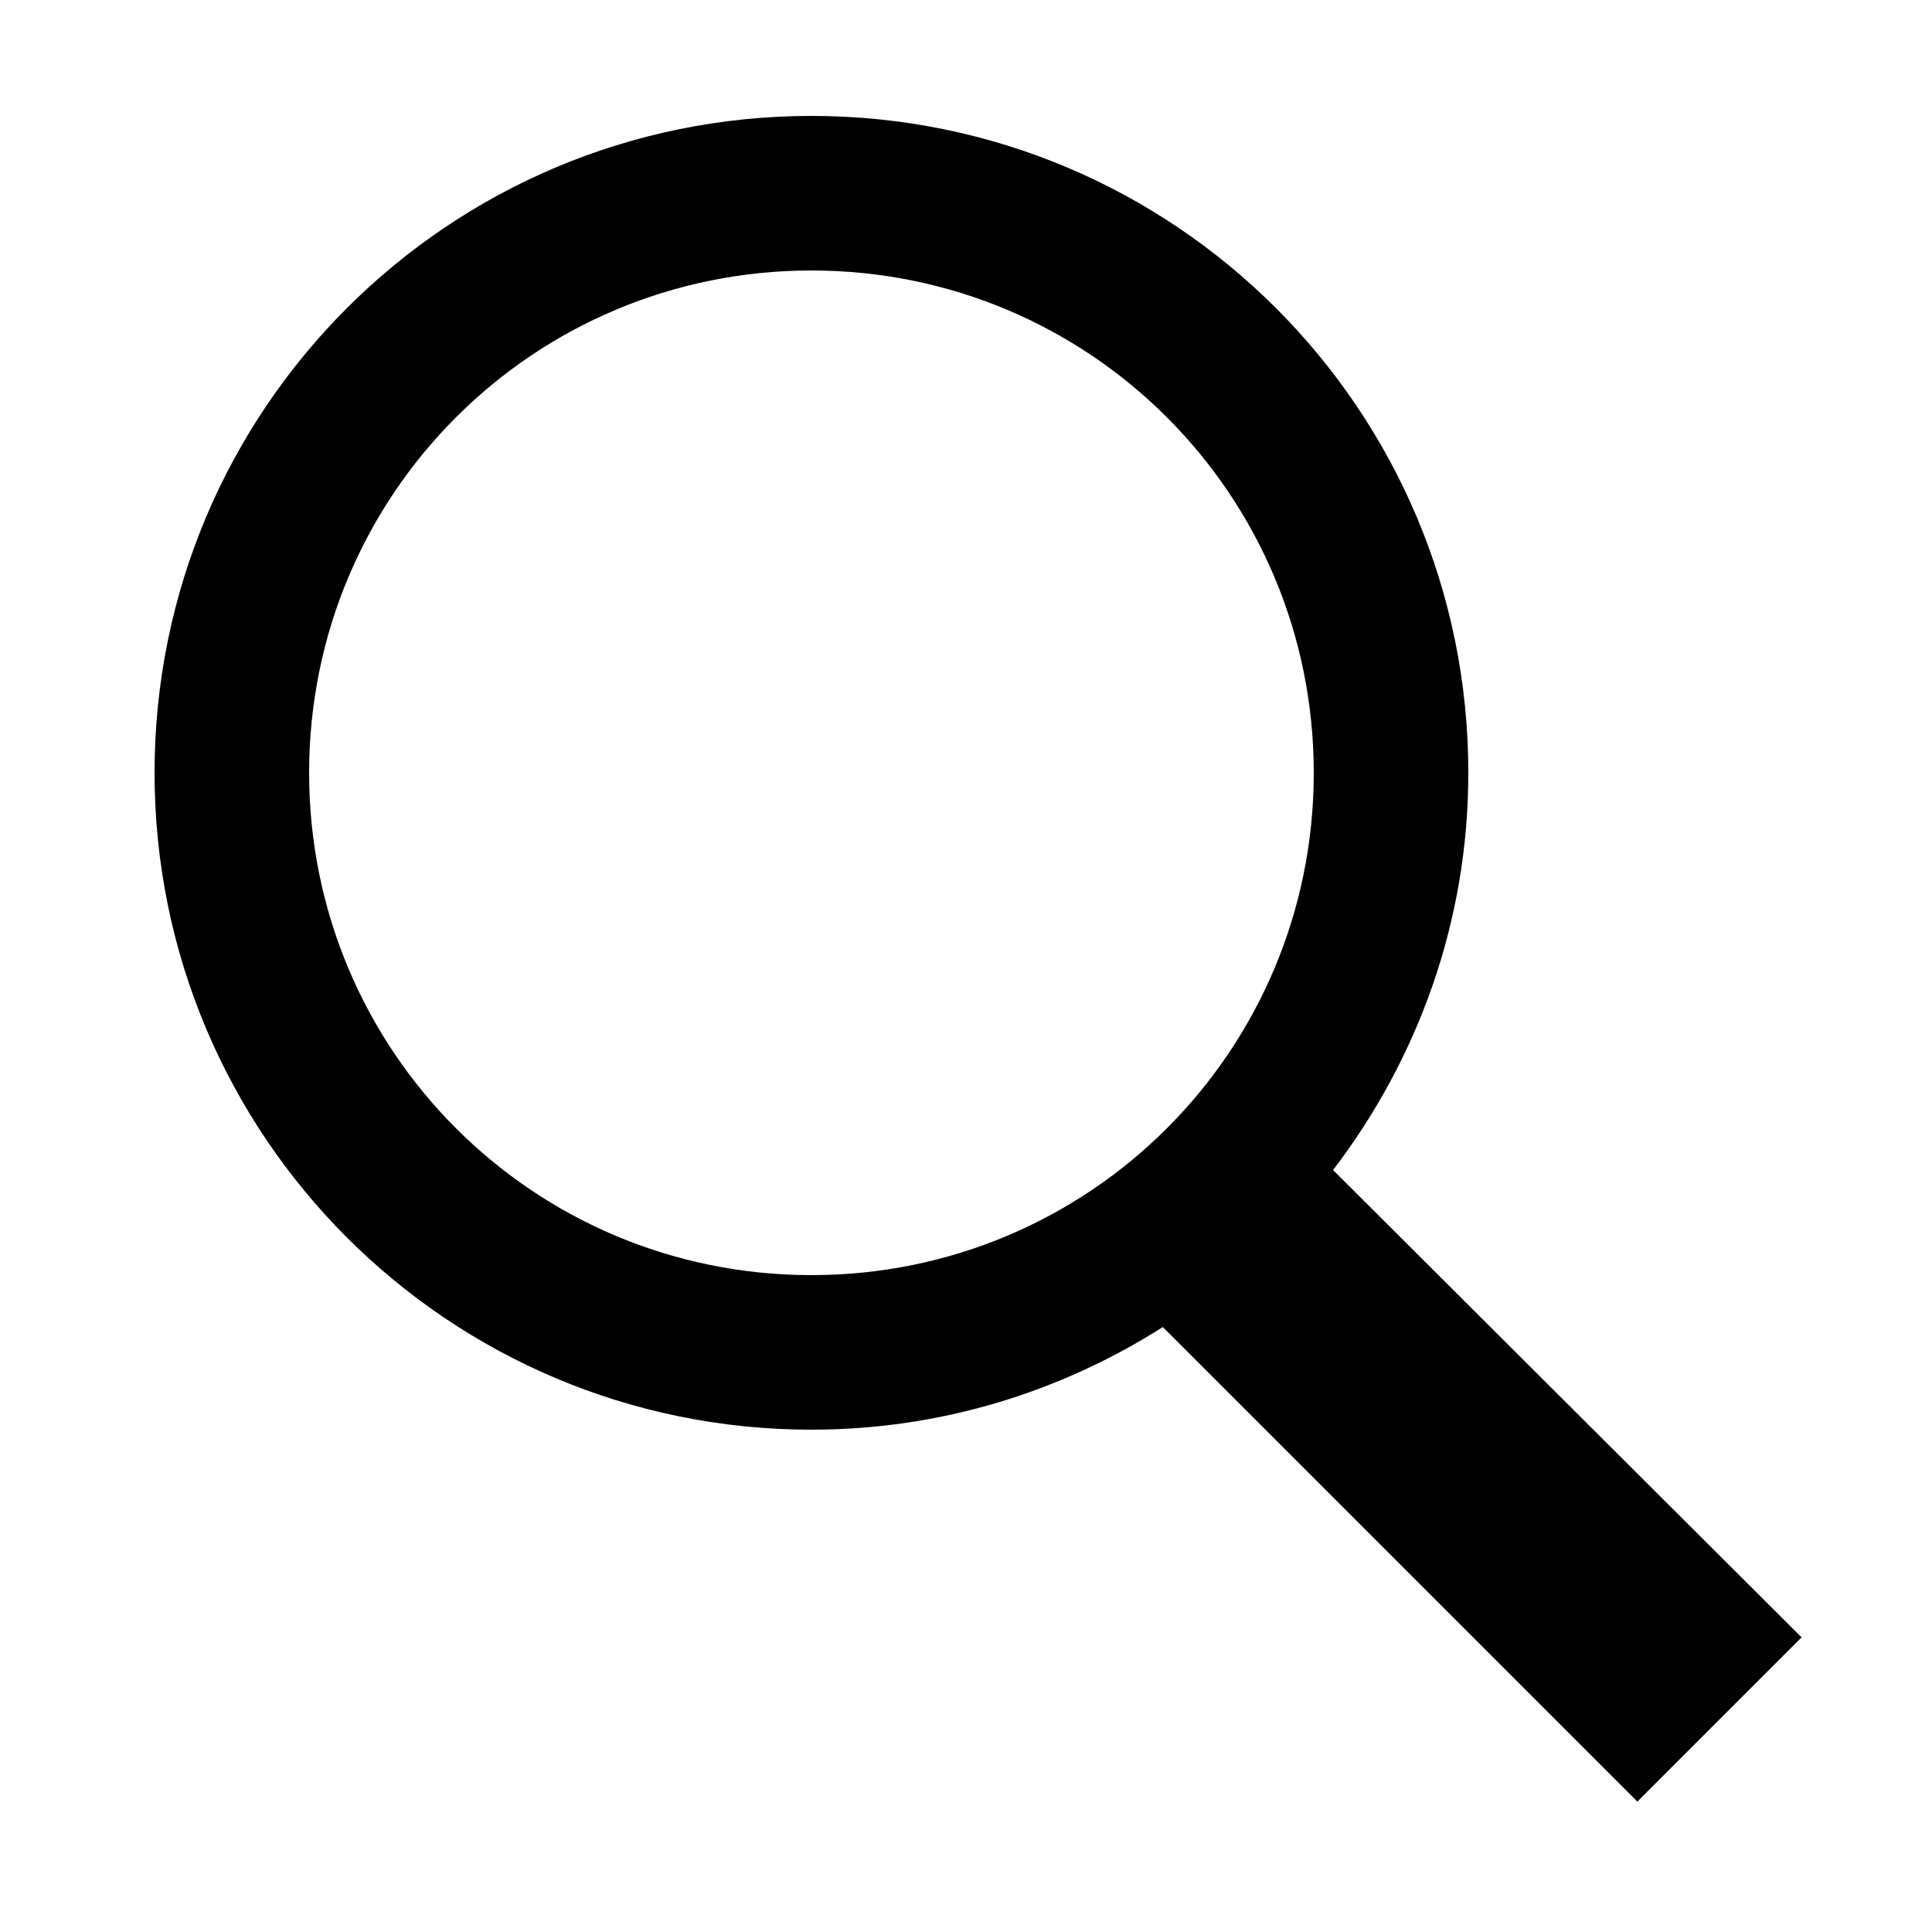
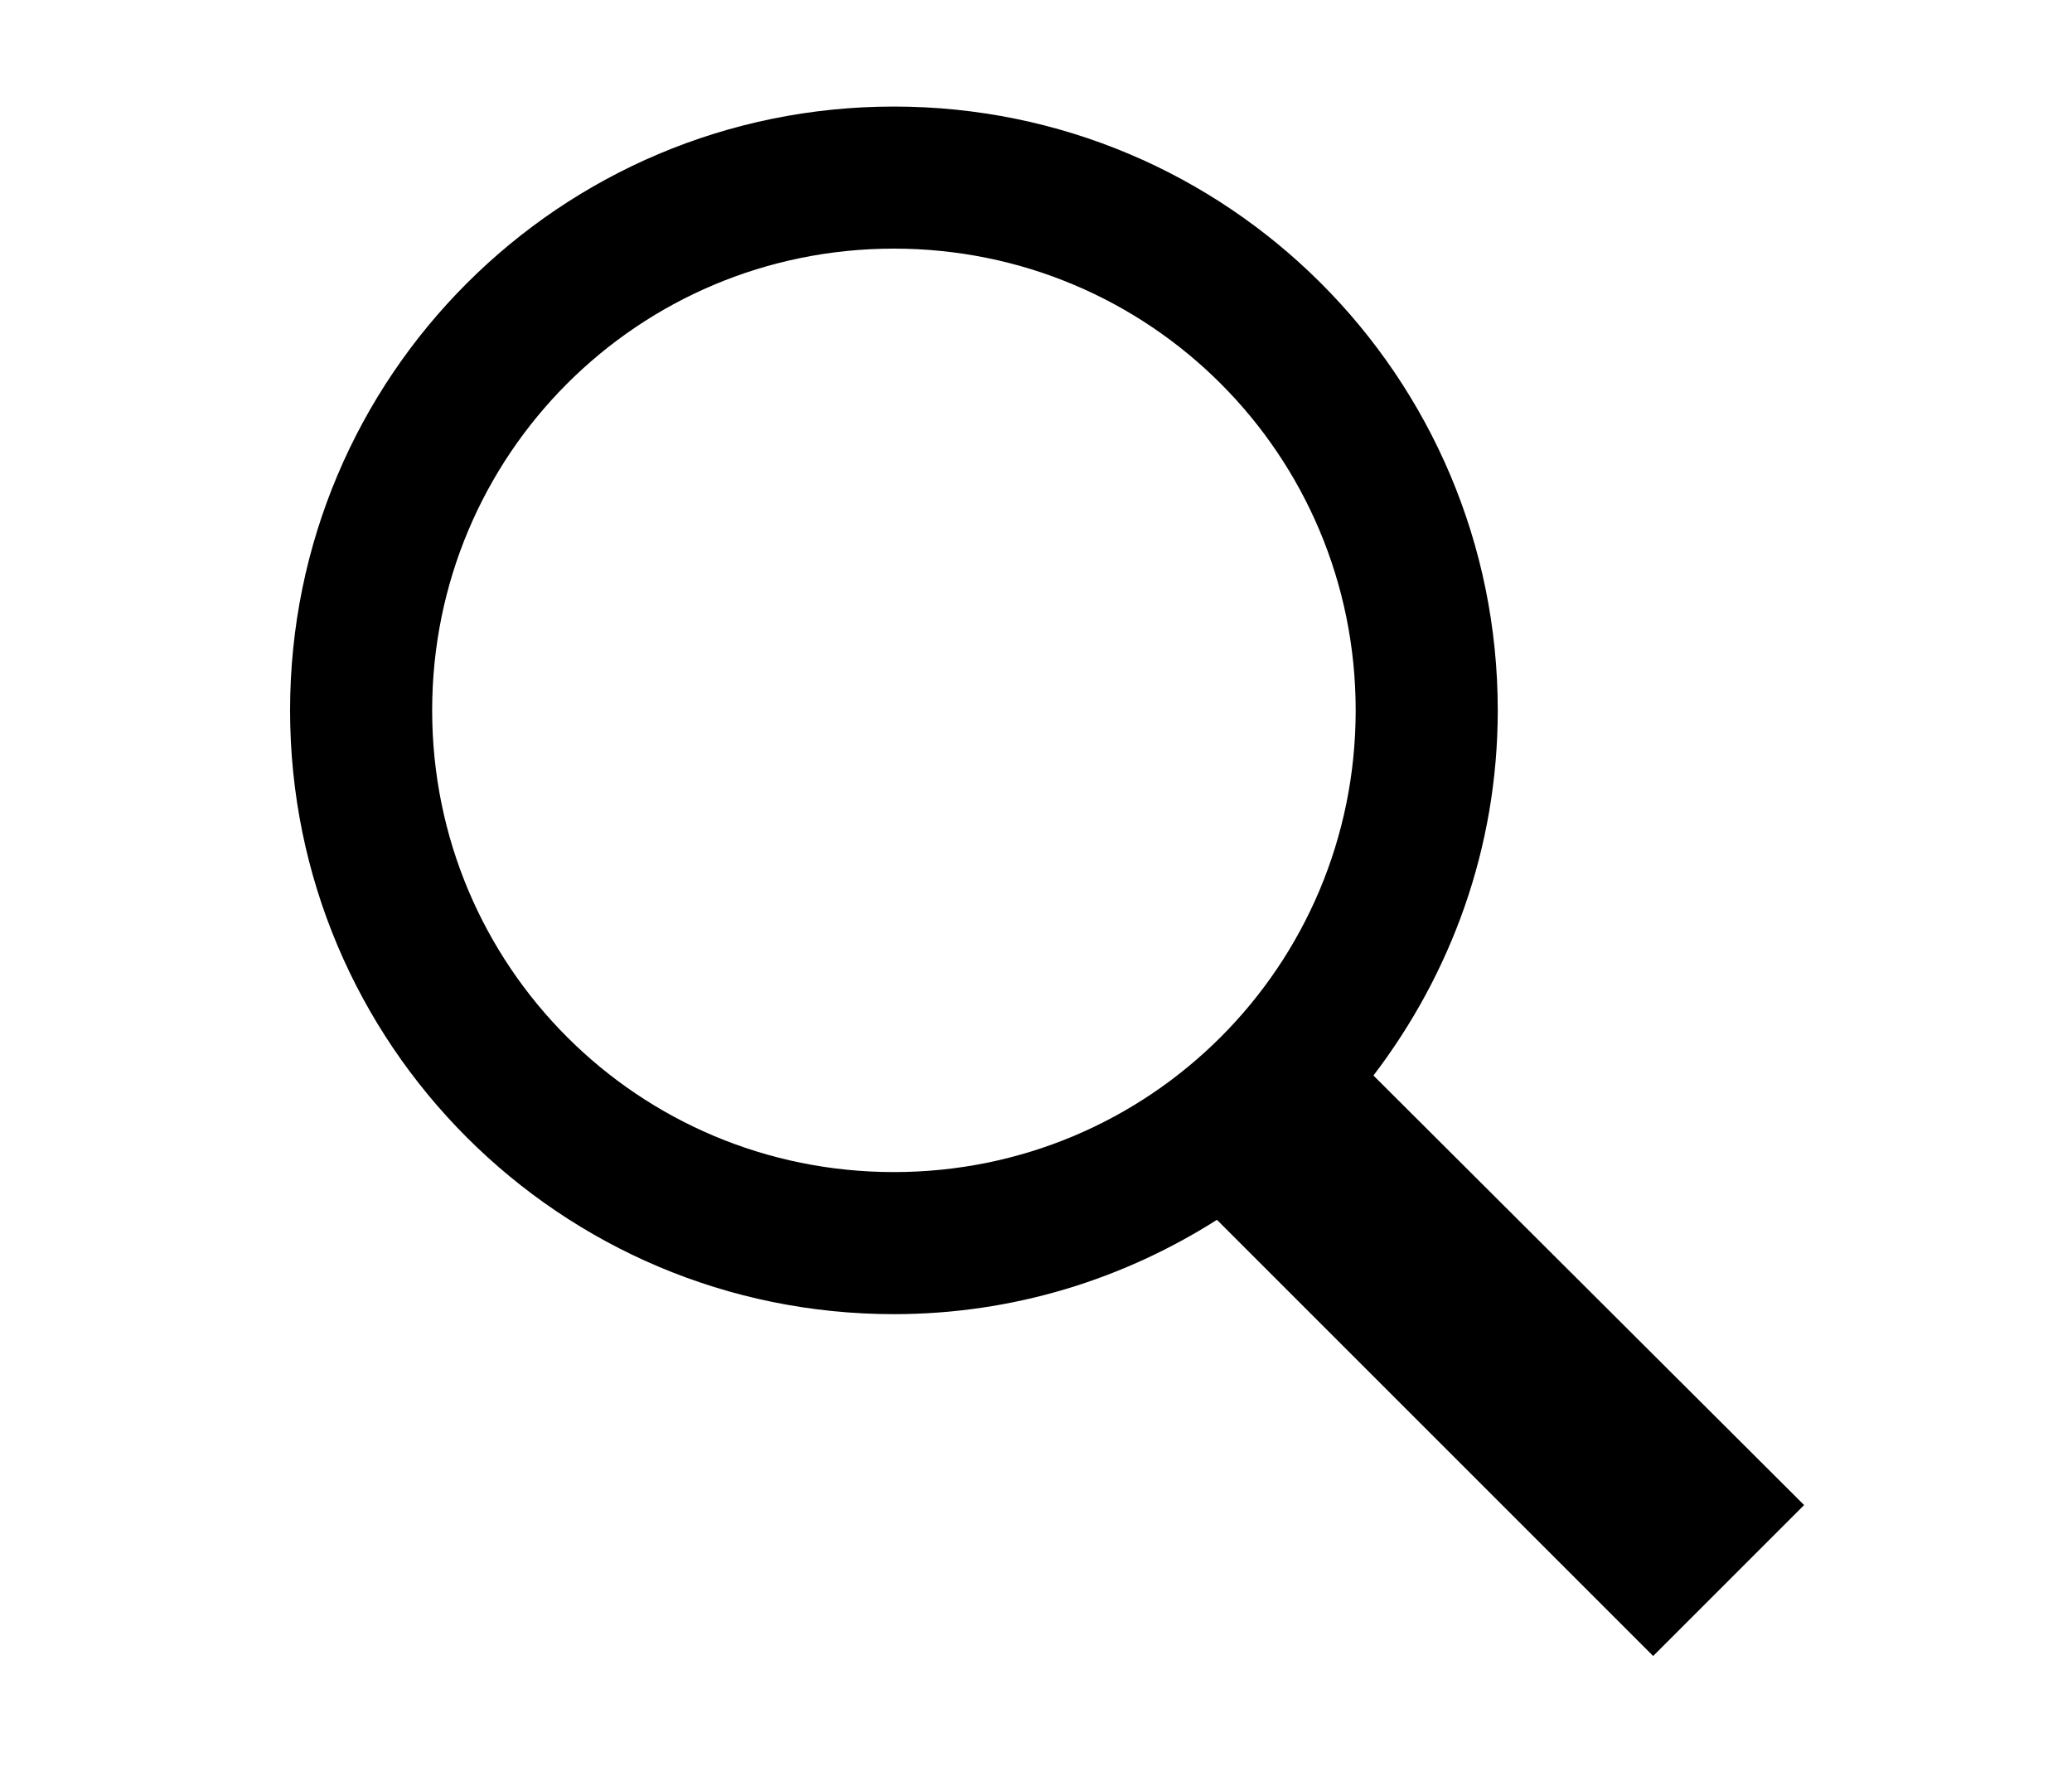
- <svg xmlns="http://www.w3.org/2000/svg" fill="#000000" viewBox="0 0 50 50" width="32px" height="32px">
+ <svg xmlns="http://www.w3.org/2000/svg" fill="#000000" viewBox="0 0 50 50" width="28px" height="24px">
  <path d="M 21 3 C 11.602 3 4 10.602 4 20 C 4 29.398 11.602 37 21 37 C 24.355 37 27.461 36.016 30.094 34.344 L 42.375 46.625 L 46.625 42.375 L 34.5 30.281 C 36.68 27.422 38 23.879 38 20 C 38 10.602 30.398 3 21 3 Z M 21 7 C 28.199 7 34 12.801 34 20 C 34 27.199 28.199 33 21 33 C 13.801 33 8 27.199 8 20 C 8 12.801 13.801 7 21 7 Z" />
</svg>
